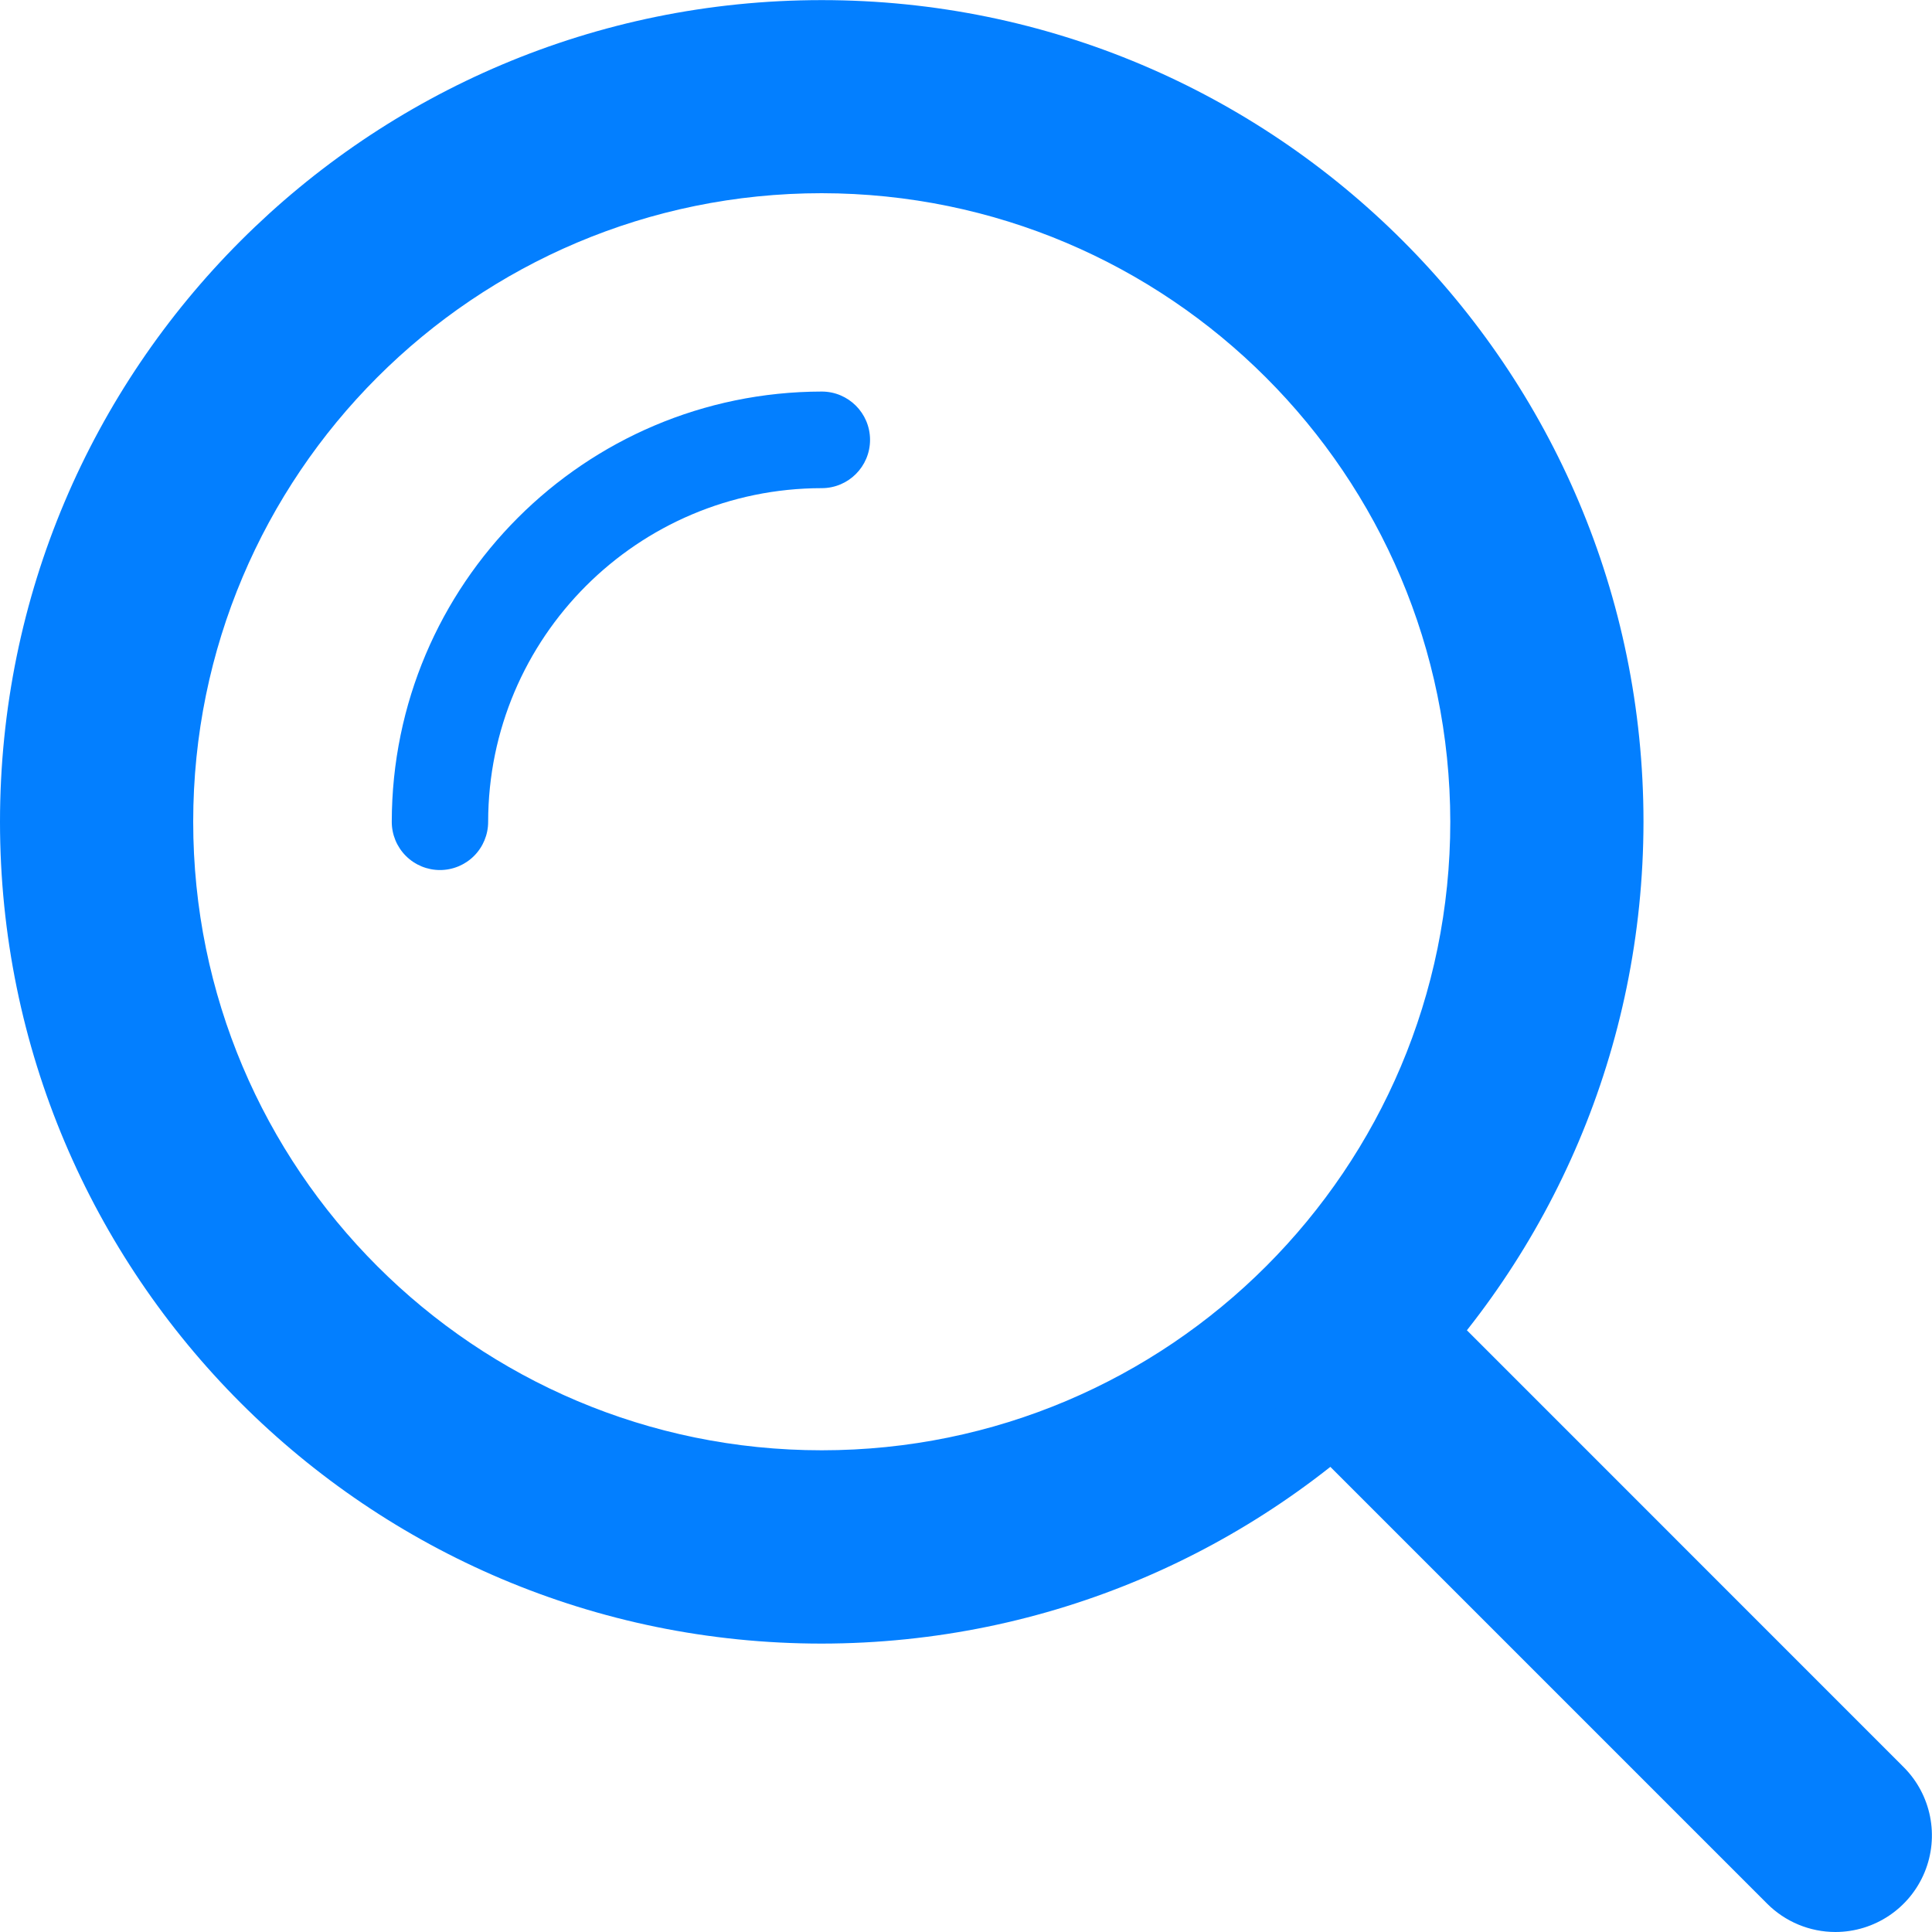
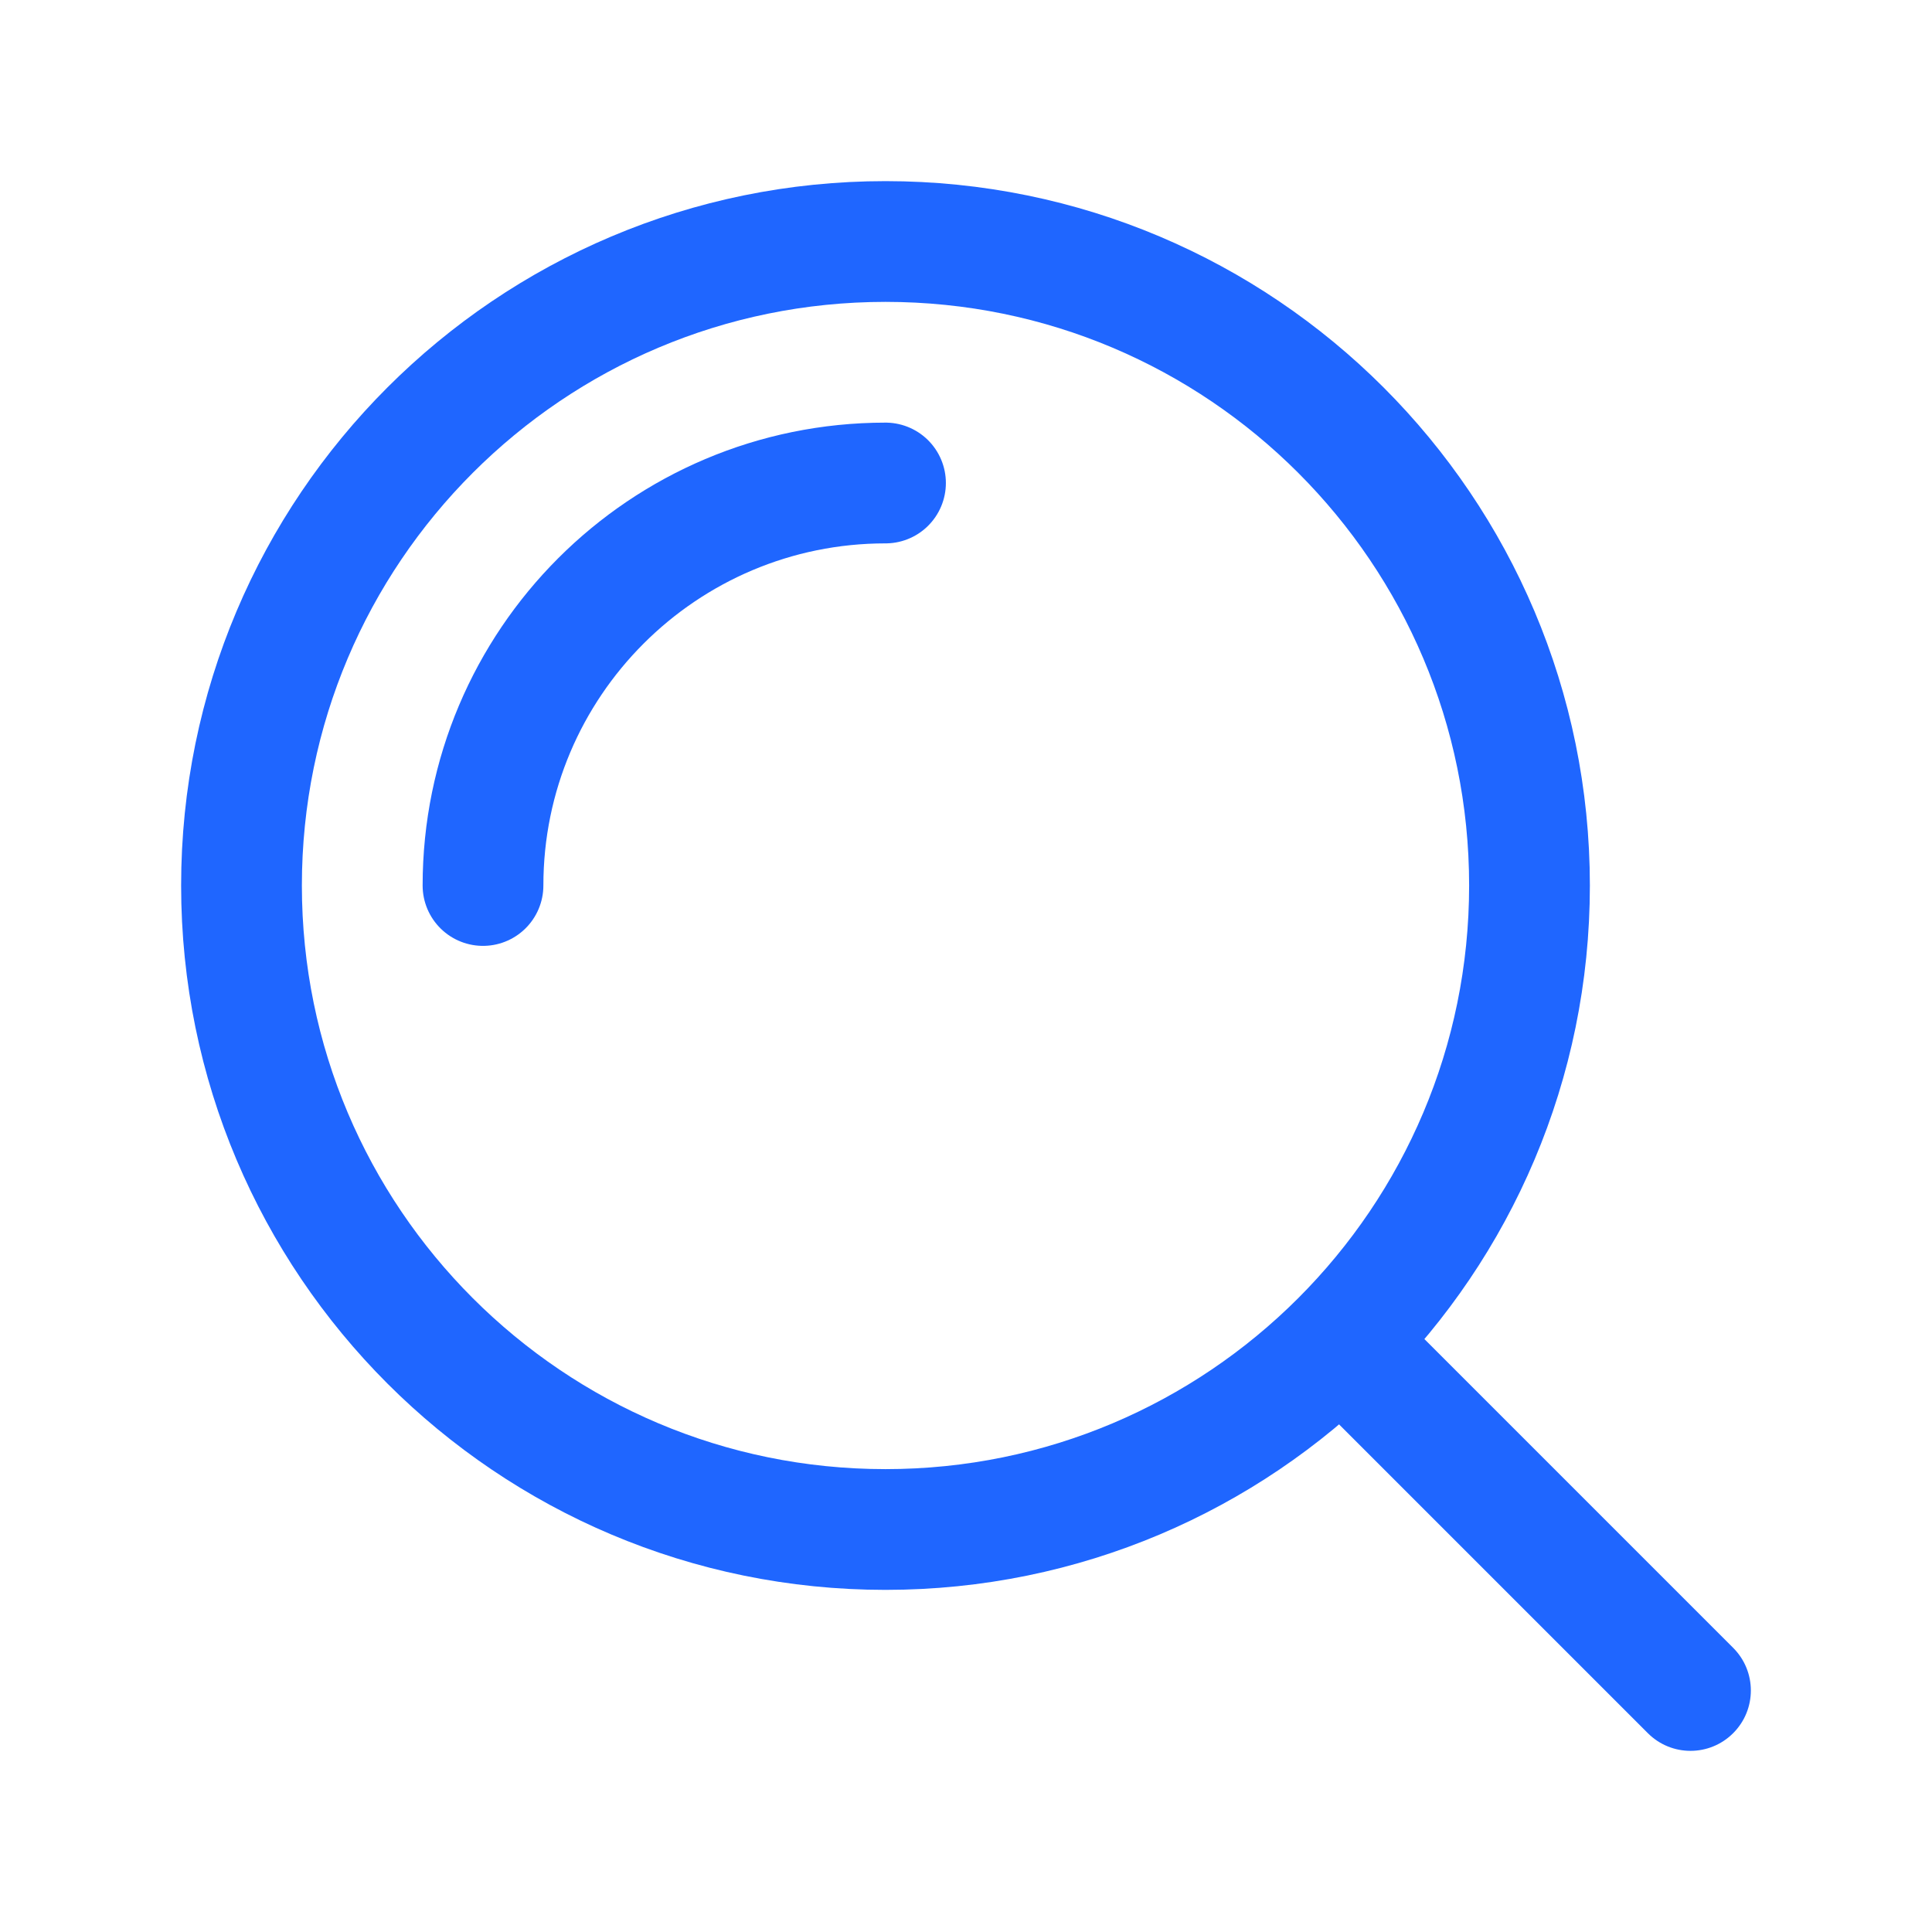
- <svg xmlns="http://www.w3.org/2000/svg" width="18" height="18" viewBox="0 0 18 18">
-   <g id="Group_5516" data-name="Group 5516" transform="translate(-335 -6371)">
-     <path id="Path_3824" data-name="Path 3824" d="M7.656,15.313a7.656,7.656,0,1,1,7.656-7.657,7.664,7.664,0,0,1-7.656,7.657m0-13.513a5.856,5.856,0,1,0,5.856,5.856A5.863,5.863,0,0,0,7.656,1.8" transform="translate(335 6371)" fill="#037fff" />
-     <path id="Path_3825" data-name="Path 3825" d="M4.1,8.106a.449.449,0,0,1-.45-.45A4.013,4.013,0,0,1,7.656,3.648a.45.45,0,0,1,0,.9A3.111,3.111,0,0,0,4.548,7.656a.449.449,0,0,1-.45.45" transform="translate(335 6371)" fill="#037fff" />
-     <path id="Path_3826" data-name="Path 3826" d="M17.1,18a.9.9,0,0,1-.636-.264L12.01,13.282a.9.9,0,1,1,1.273-1.272l4.453,4.454A.9.9,0,0,1,17.1,18" transform="translate(335 6371)" fill="#037fff" />
-   </g>
+ <svg xmlns="http://www.w3.org/2000/svg" width="24" height="24" viewBox="0 0 24 24" fill="none">
+   <path d="M20.47 21.53C20.763 21.823 21.237 21.823 21.53 21.53C21.823 21.237 21.823 20.763 21.53 20.47L20.47 21.53ZM21.53 20.47L17.03 15.97L15.97 17.03L20.47 21.53L21.53 20.47Z" fill="#1F66FF" />
+   <circle cx="11" cy="11" r="8" stroke="#1F66FF" stroke-width="1.5" />
+   <path d="M6 11C6 8.239 8.239 6 11 6" stroke="#1F66FF" stroke-width="1.5" stroke-linecap="round" />
</svg>
